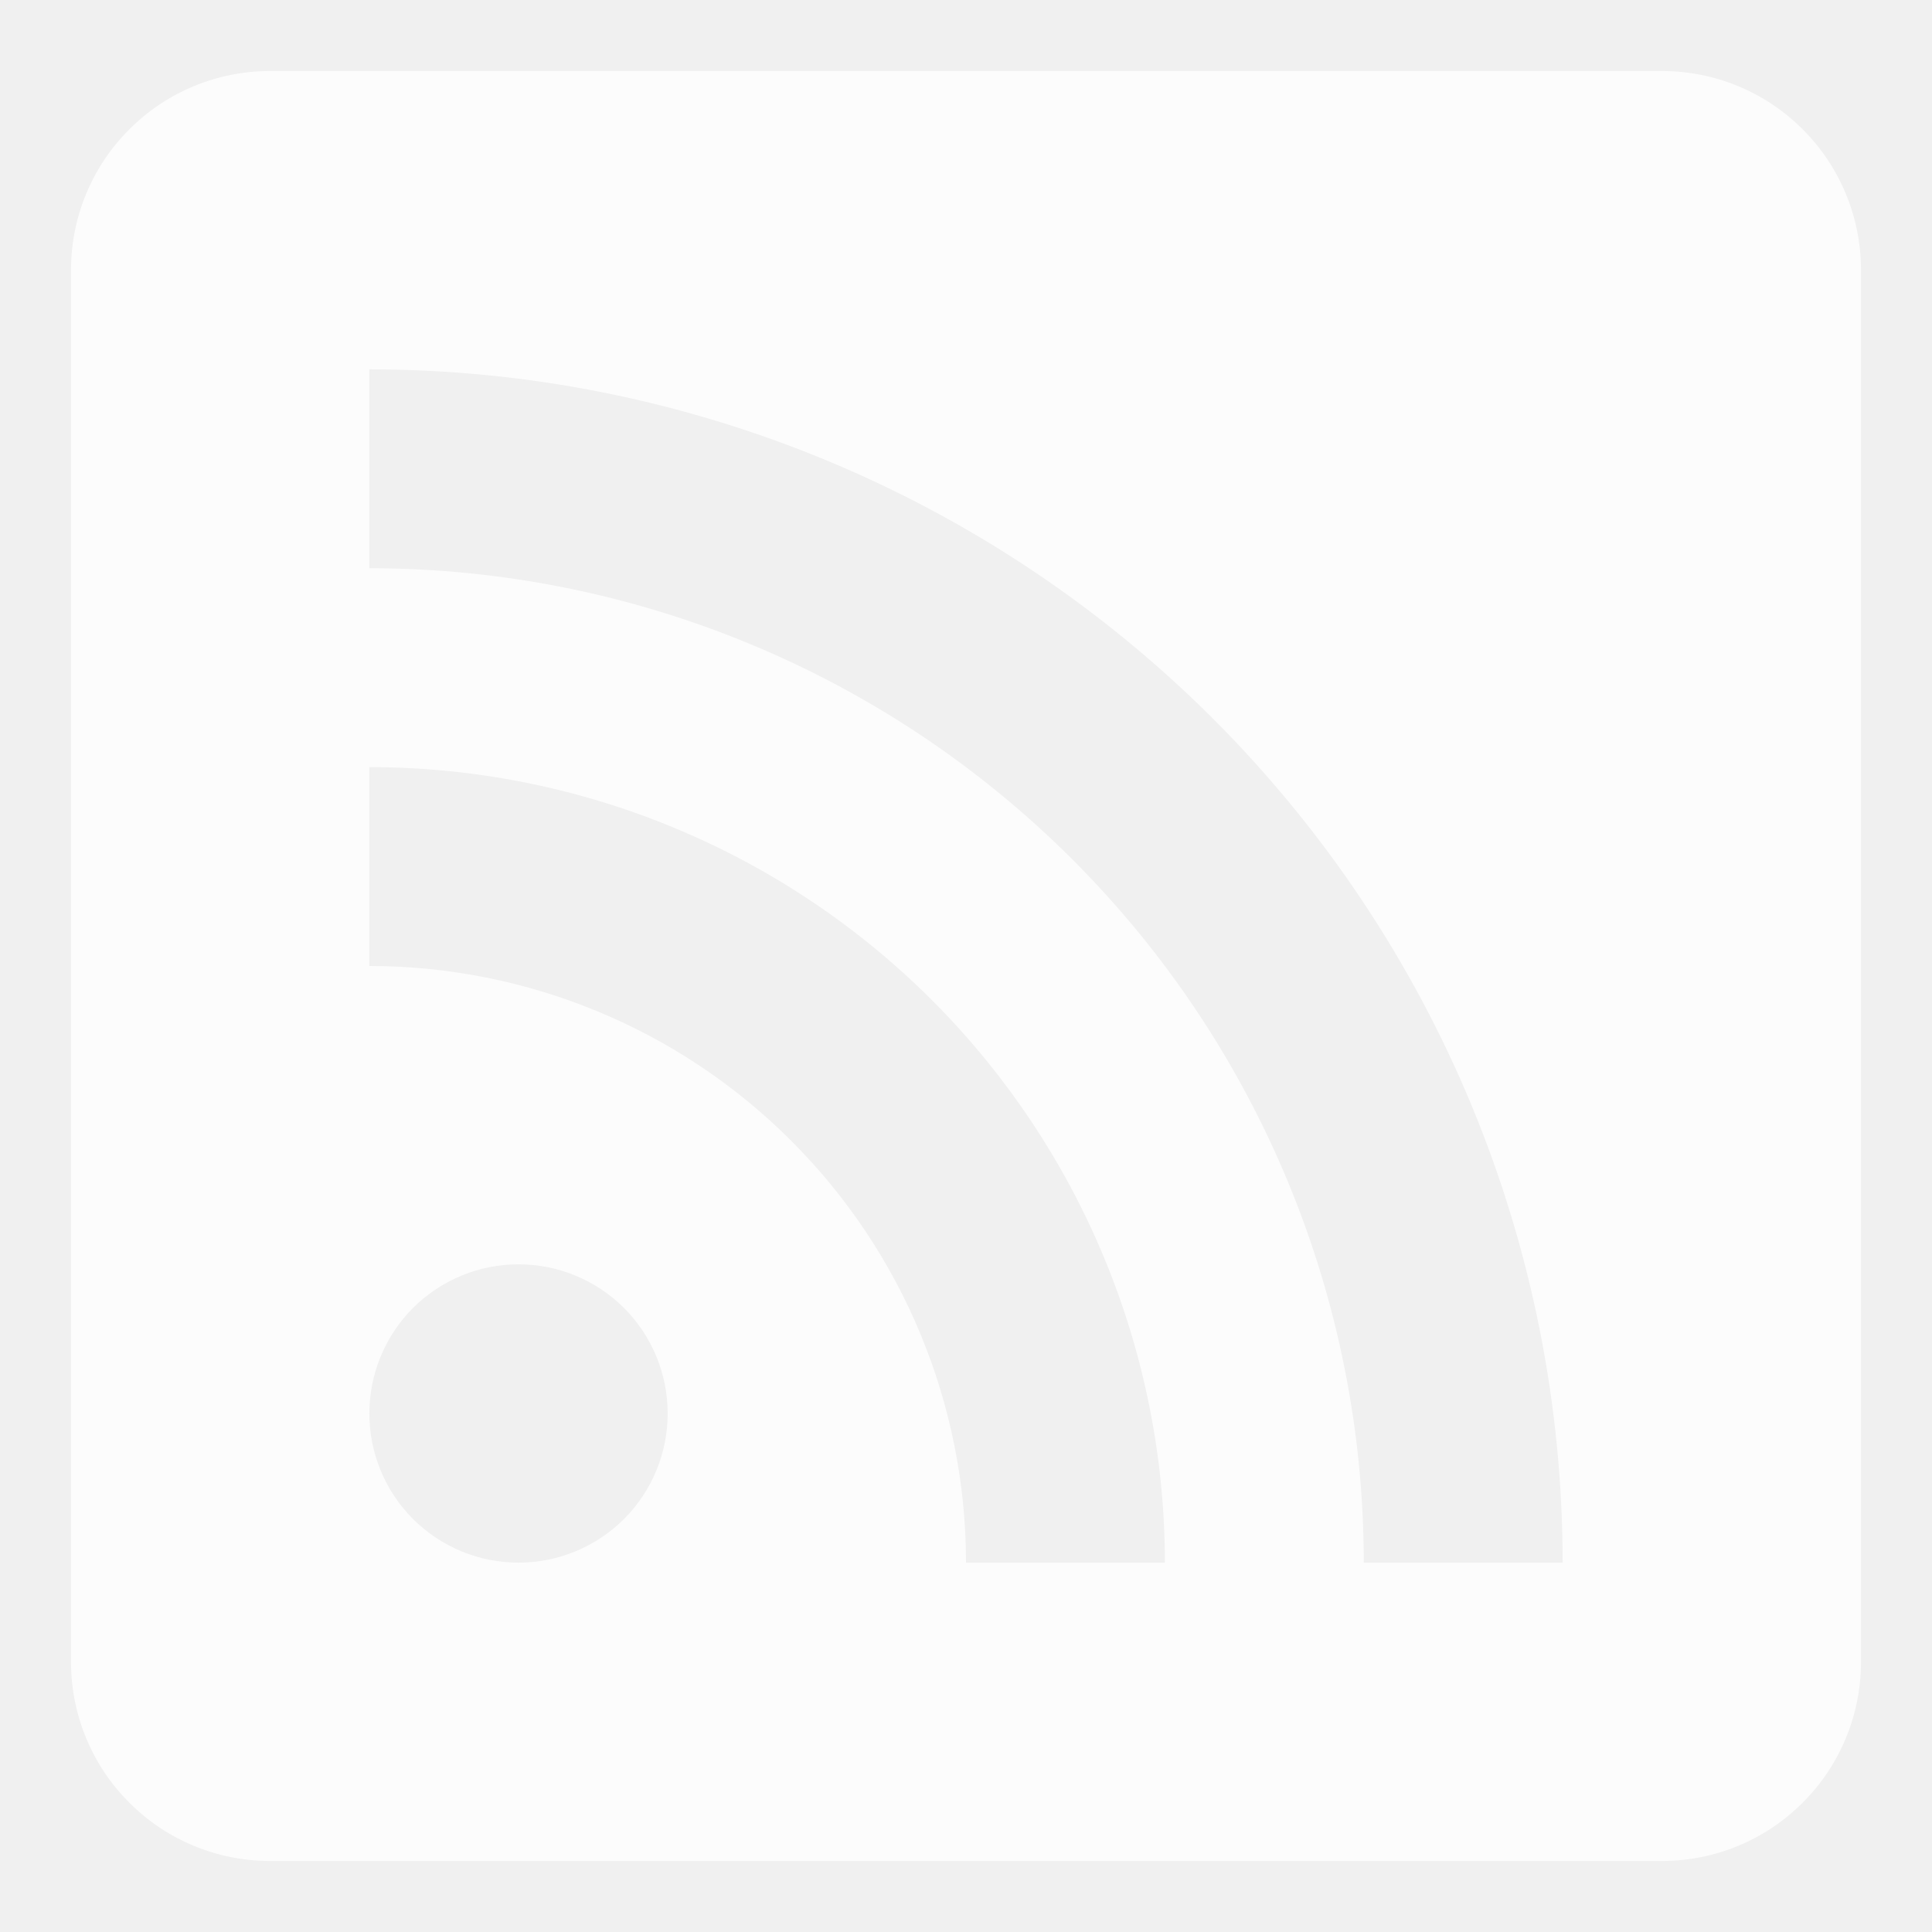
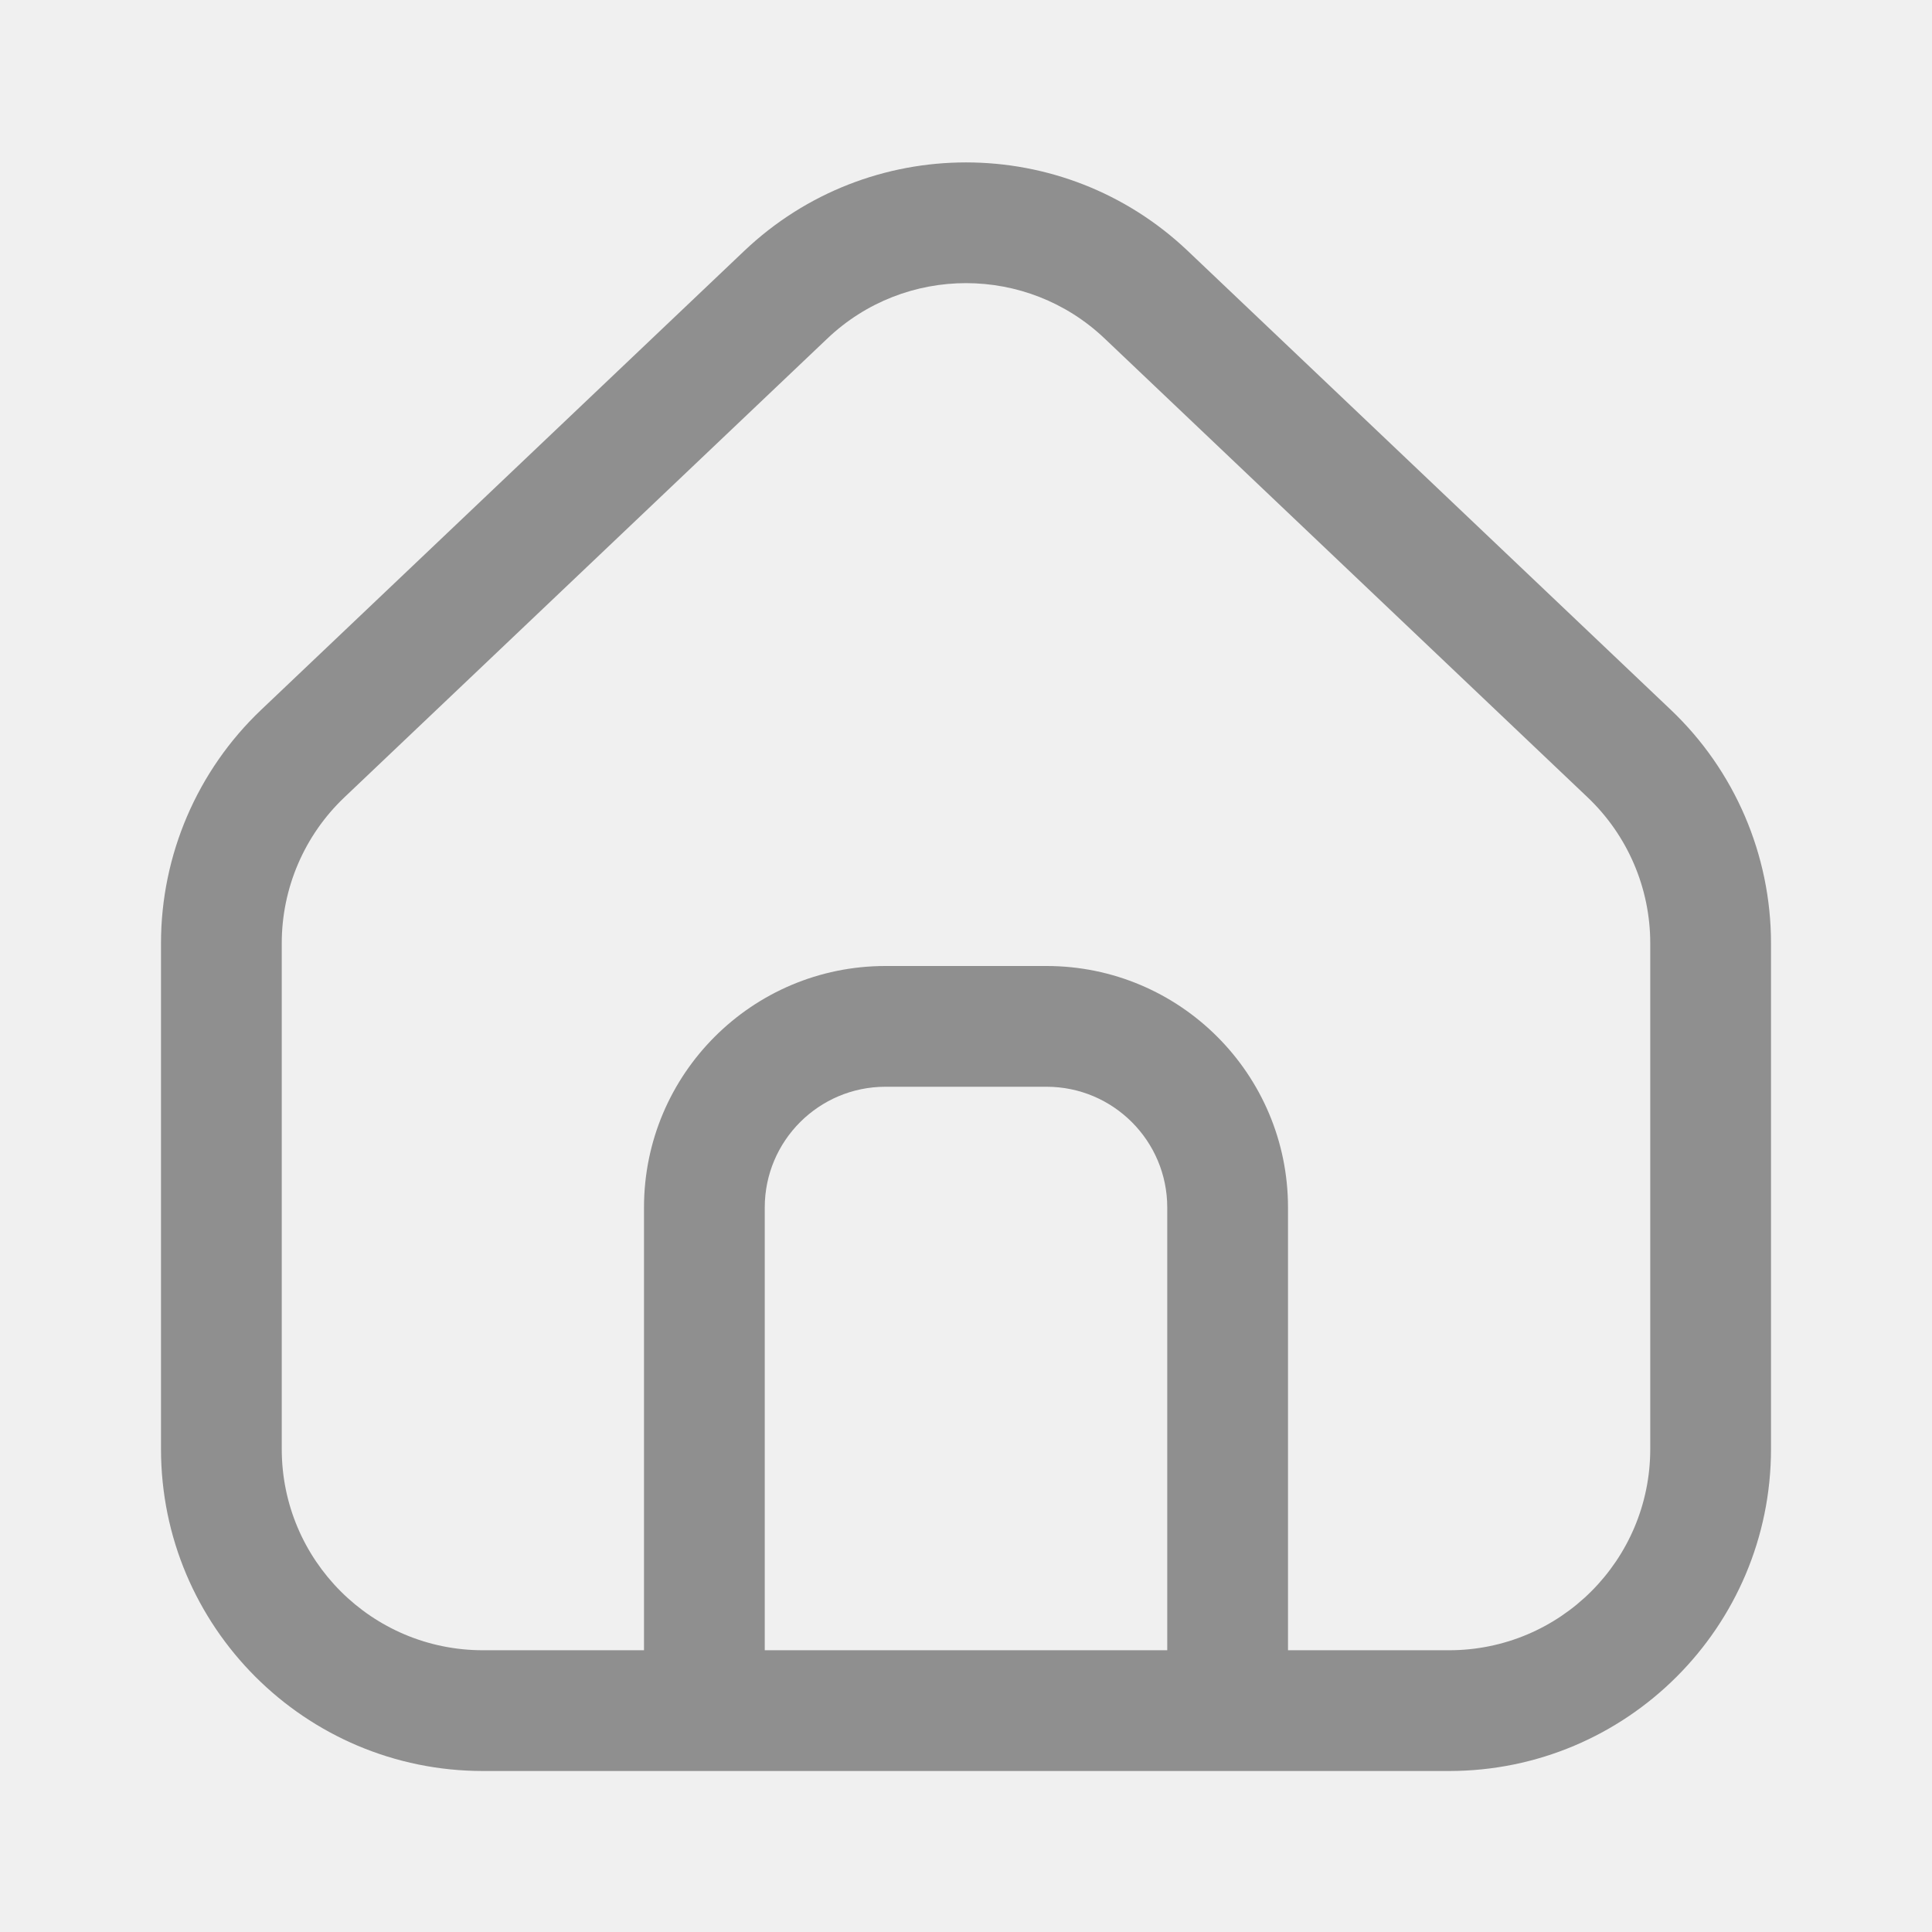
- <svg xmlns="http://www.w3.org/2000/svg" width="17" height="17" viewBox="0 0 17 17" fill="none">
-   <path d="M2.375 0.625H14.625C15.089 0.625 15.534 0.809 15.862 1.138C16.191 1.466 16.375 1.911 16.375 2.375V14.625C16.375 15.089 16.191 15.534 15.862 15.862C15.534 16.191 15.089 16.375 14.625 16.375H2.375C1.911 16.375 1.466 16.191 1.138 15.862C0.809 15.534 0.625 15.089 0.625 14.625V2.375C0.625 1.911 0.809 1.466 1.138 1.138C1.466 0.809 1.911 0.625 2.375 0.625ZM4.562 11.125C4.214 11.125 3.881 11.263 3.634 11.509C3.388 11.756 3.25 12.089 3.25 12.438C3.25 12.786 3.388 13.119 3.634 13.366C3.881 13.612 4.214 13.75 4.562 13.75C4.911 13.75 5.244 13.612 5.491 13.366C5.737 13.119 5.875 12.786 5.875 12.438C5.875 12.089 5.737 11.756 5.491 11.509C5.244 11.263 4.911 11.125 4.562 11.125ZM3.25 6.75V8.5C4.642 8.5 5.978 9.053 6.962 10.038C7.947 11.022 8.5 12.358 8.5 13.75H10.25C10.25 11.893 9.512 10.113 8.2 8.8C6.887 7.487 5.107 6.75 3.25 6.75ZM3.25 3.25V5C5.571 5 7.796 5.922 9.437 7.563C11.078 9.204 12 11.429 12 13.75H13.75C13.75 10.965 12.644 8.295 10.675 6.325C8.705 4.356 6.035 3.25 3.25 3.25Z" fill="white" fill-opacity="0.8" />
+ <svg xmlns="http://www.w3.org/2000/svg" width="24" height="24" viewBox="0 0 24 24" fill="none">
+   <path fill-rule="evenodd" clip-rule="evenodd" d="M6 22C3.791 22 2 20.209 2 18V11.717C2 10.621 2.45 9.572 3.245 8.817L9.245 3.117C10.789 1.651 13.211 1.651 14.755 3.117L20.755 8.817C21.55 9.572 22 10.621 22 11.717V18C22 20.209 20.209 22 18 22H6ZM20.5 11.717V18C20.5 19.381 19.381 20.5 18 20.5L16 20.5V15C16 13.343 14.657 12 13 12H11C9.343 12 8 13.343 8 15V20.5L6 20.5C4.619 20.5 3.5 19.381 3.5 18V11.717C3.5 11.032 3.781 10.377 4.278 9.905L10.278 4.205C11.243 3.288 12.757 3.288 13.722 4.205L19.722 9.905C20.219 10.377 20.5 11.032 20.5 11.717ZM9.5 20.5V15C9.5 14.172 10.172 13.5 11 13.5H13C13.828 13.5 14.5 14.172 14.5 15V20.5H9.5Z" fill="#8F8F8F" />
</svg>
